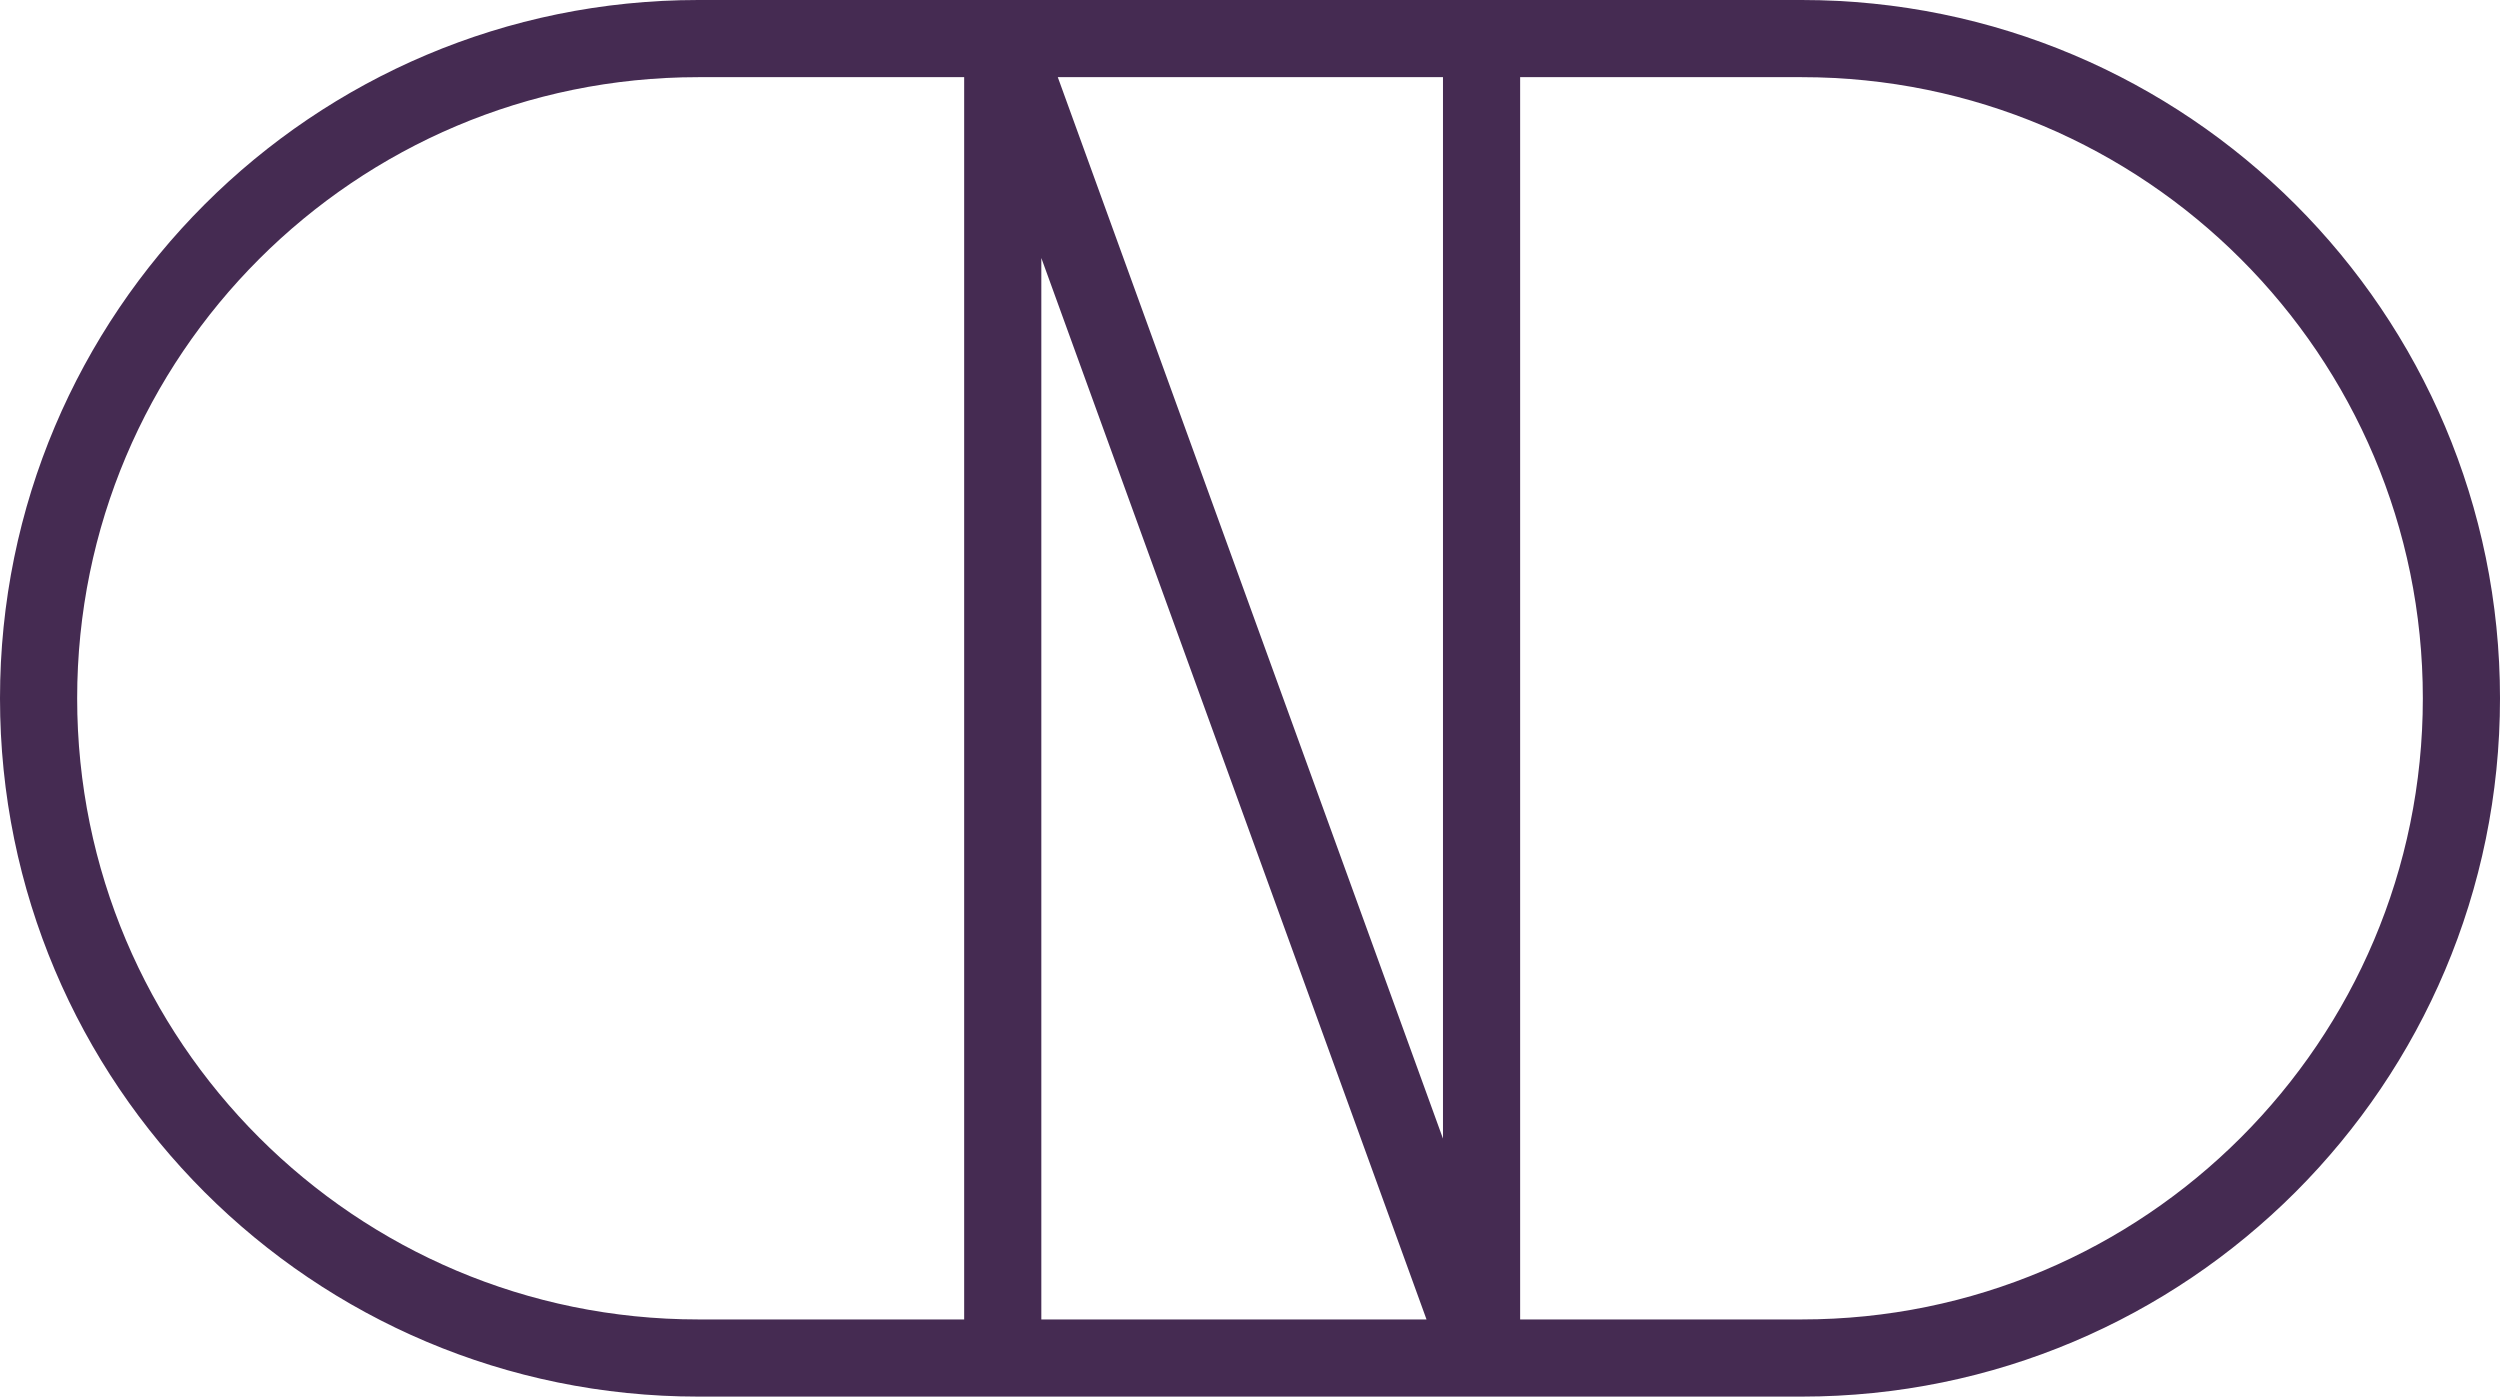
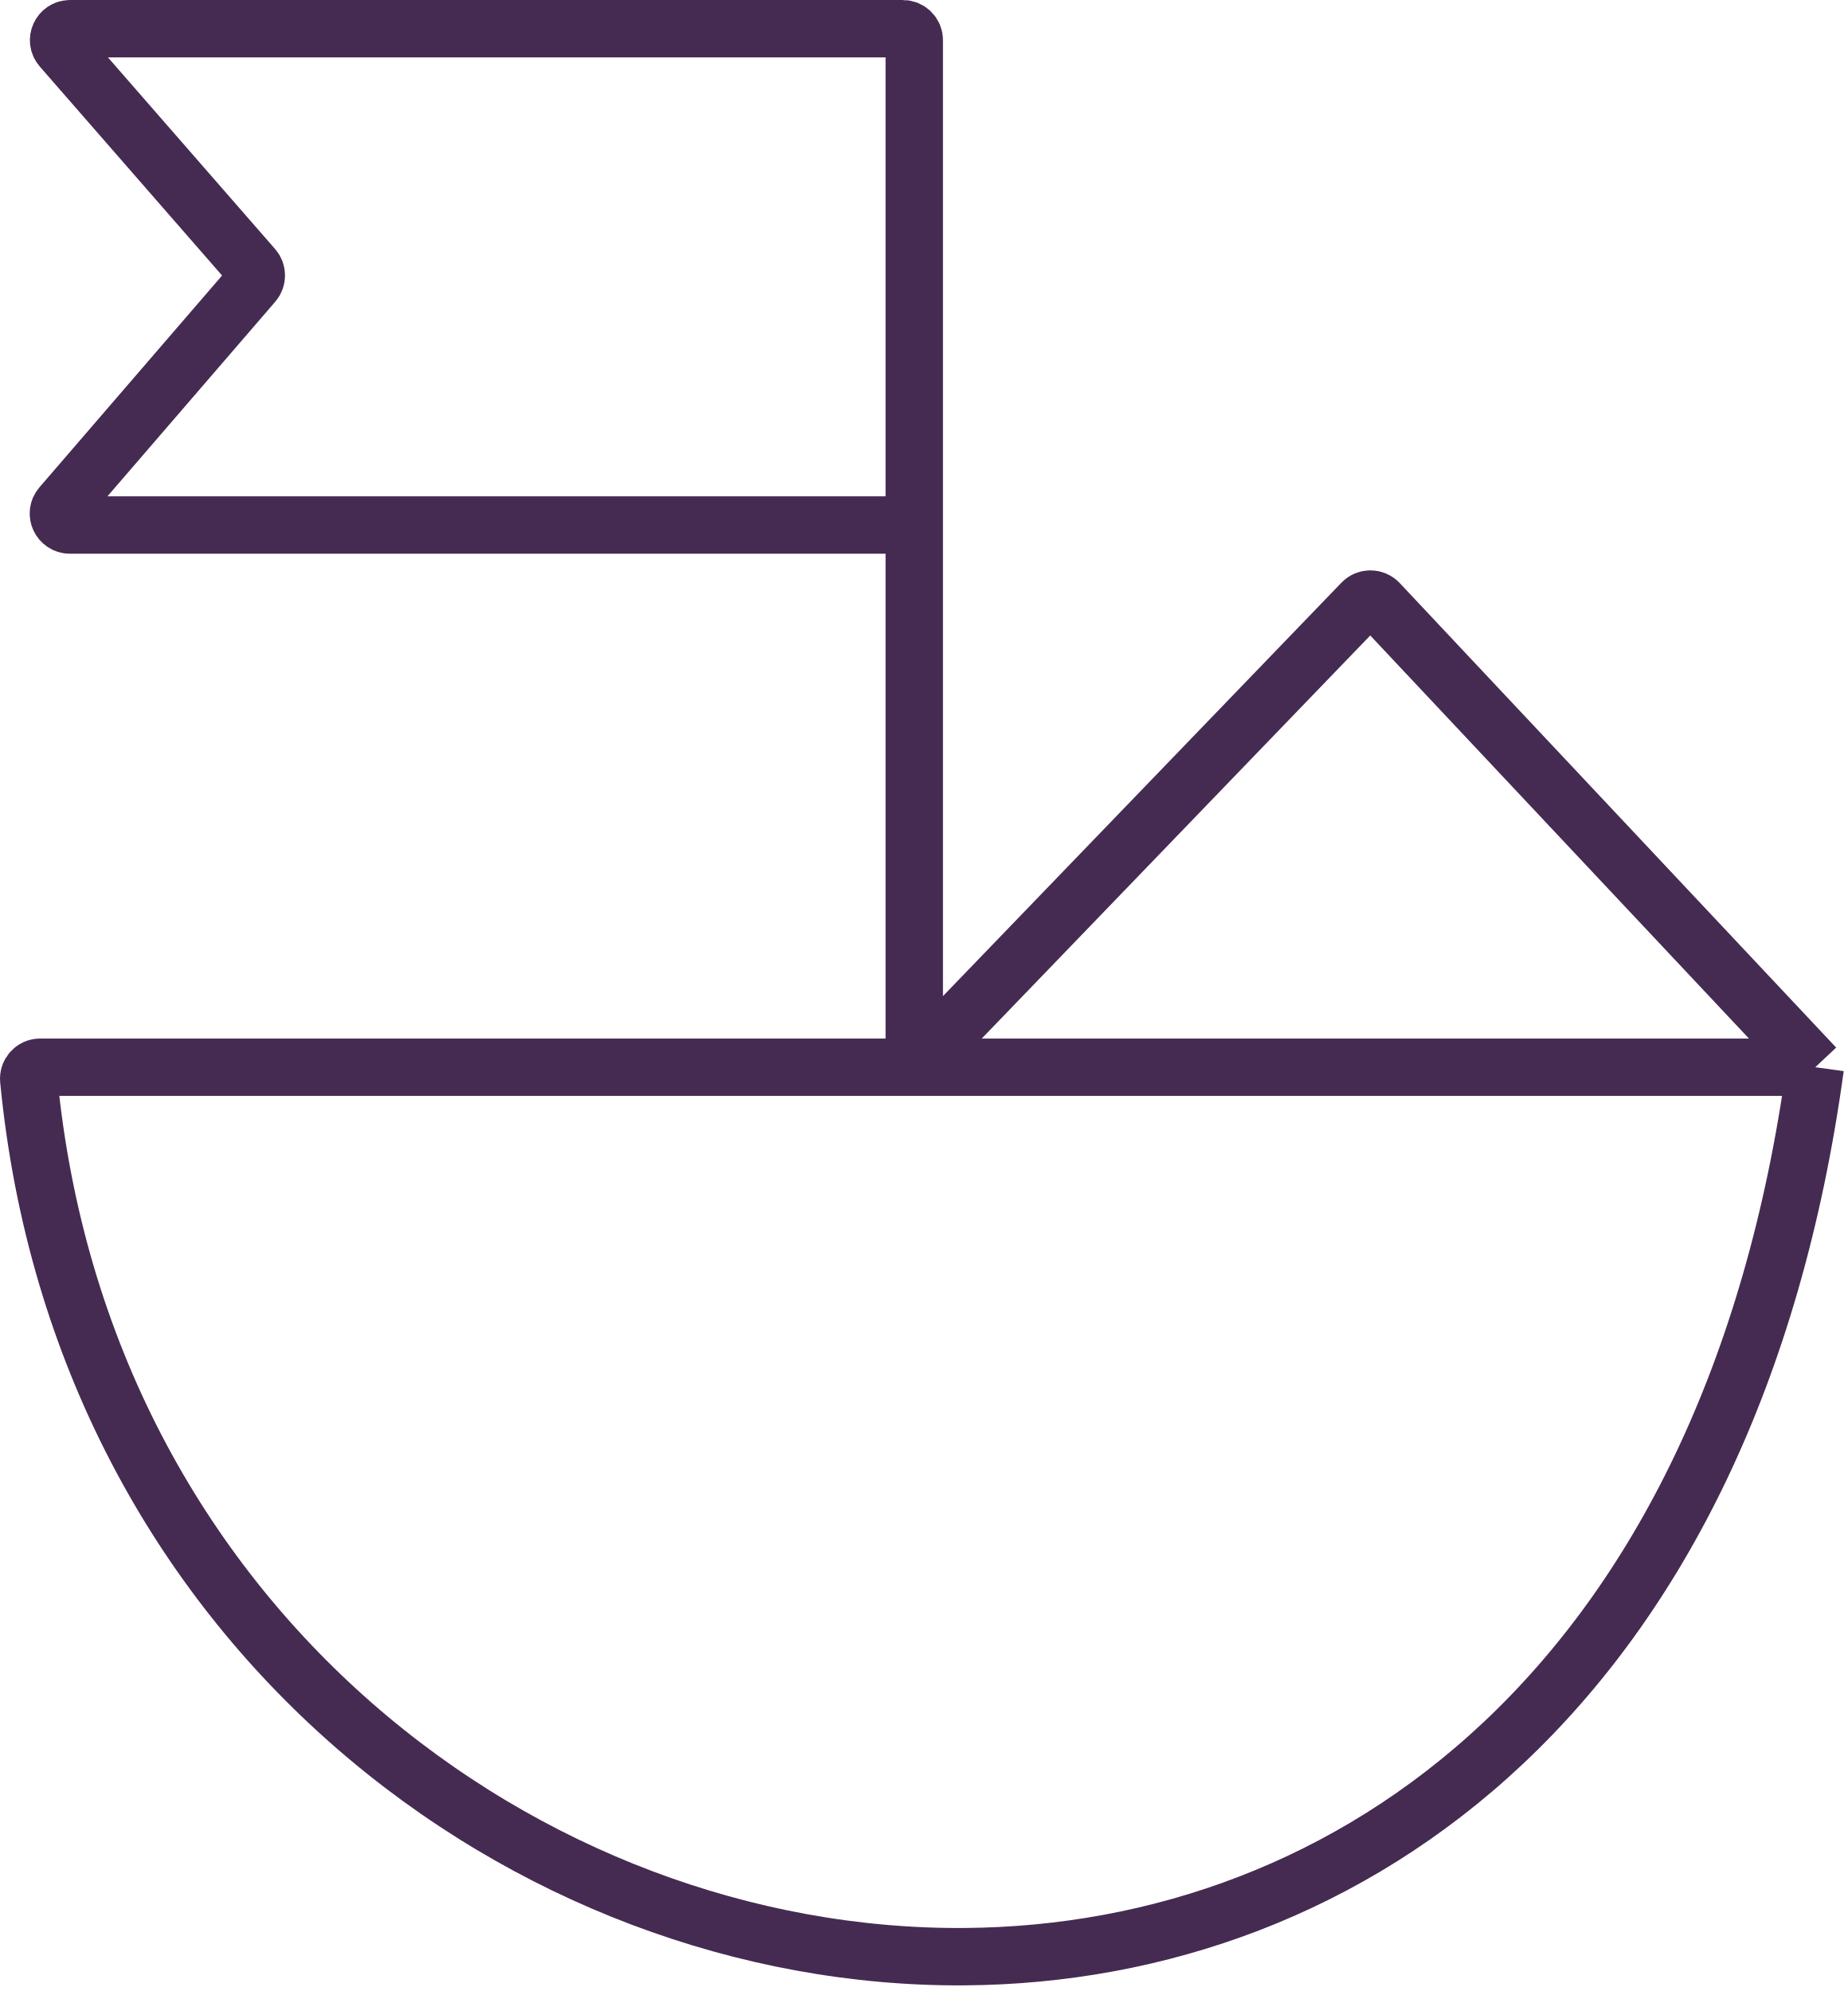
- <svg xmlns="http://www.w3.org/2000/svg" width="324" height="181" viewBox="0 0 324 181" fill="none">
-   <path d="M129.956 176H90.5C43.28 176 5 137.72 5 90.5C5 43.28 43.28 5 90.5 5H129.956M129.956 176V5M129.956 176H192.01M129.956 5L192.01 176M129.956 5H192.01M192.01 176H233.5C280.72 176 319 137.72 319 90.5C319 43.28 280.72 5 233.5 5H192.01M192.01 176V5" stroke="#452B52" stroke-width="10" />
+ <svg xmlns="http://www.w3.org/2000/svg" width="322" height="347" viewBox="0 0 322 347" fill="none">
+   <path d="M159.312 186L237.354 105.014C238.147 104.19 239.469 104.199 240.252 105.032L316.312 186M159.312 186H316.312M159.312 186V91.5M159.312 186H6.99C5.819 186 4.898 187.019 5.011 188.185C14.233 283.57 92.128 341.548 168.062 341.017C235.579 340.545 301.546 293.817 316.312 186M159.312 91.5V7C159.312 5.895 158.417 5 157.313 5H12.21C10.494 5 9.575 7.021 10.703 8.315L44.173 46.693C44.827 47.443 44.83 48.56 44.18 49.313L10.662 88.194C9.545 89.49 10.466 91.5 12.177 91.5H159.312Z" stroke="#452B52" stroke-width="10" />
</svg>
